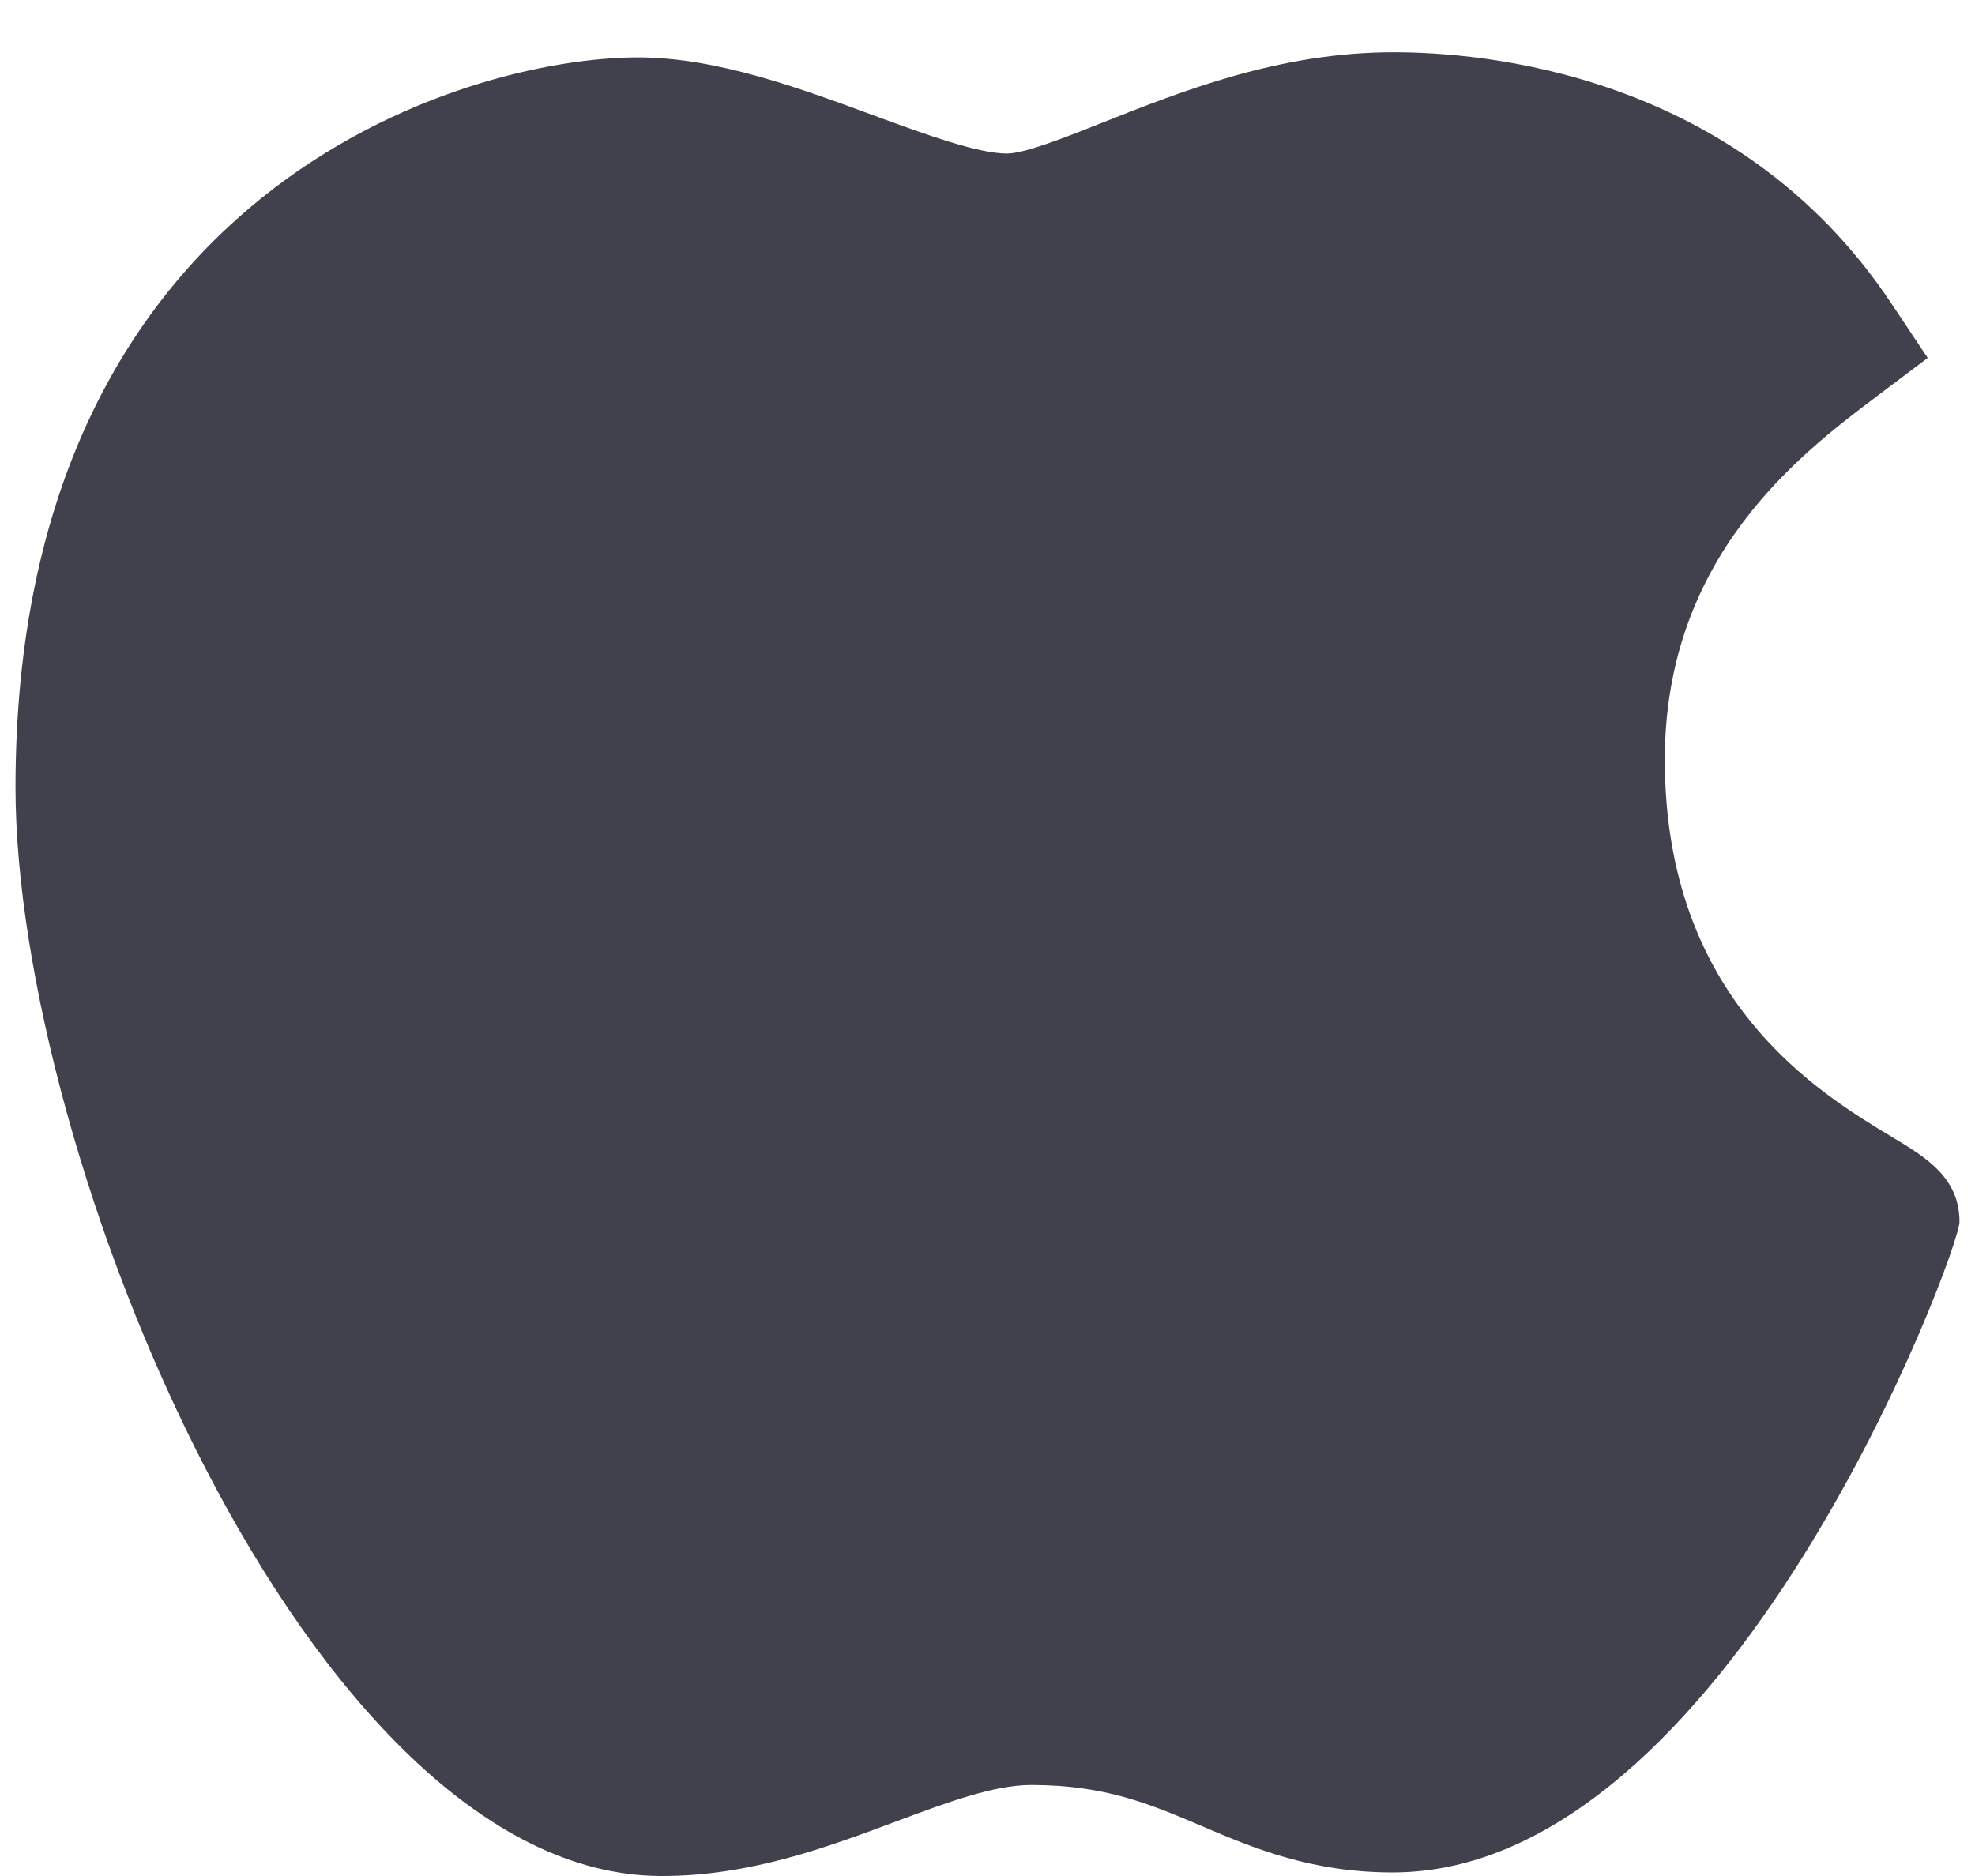
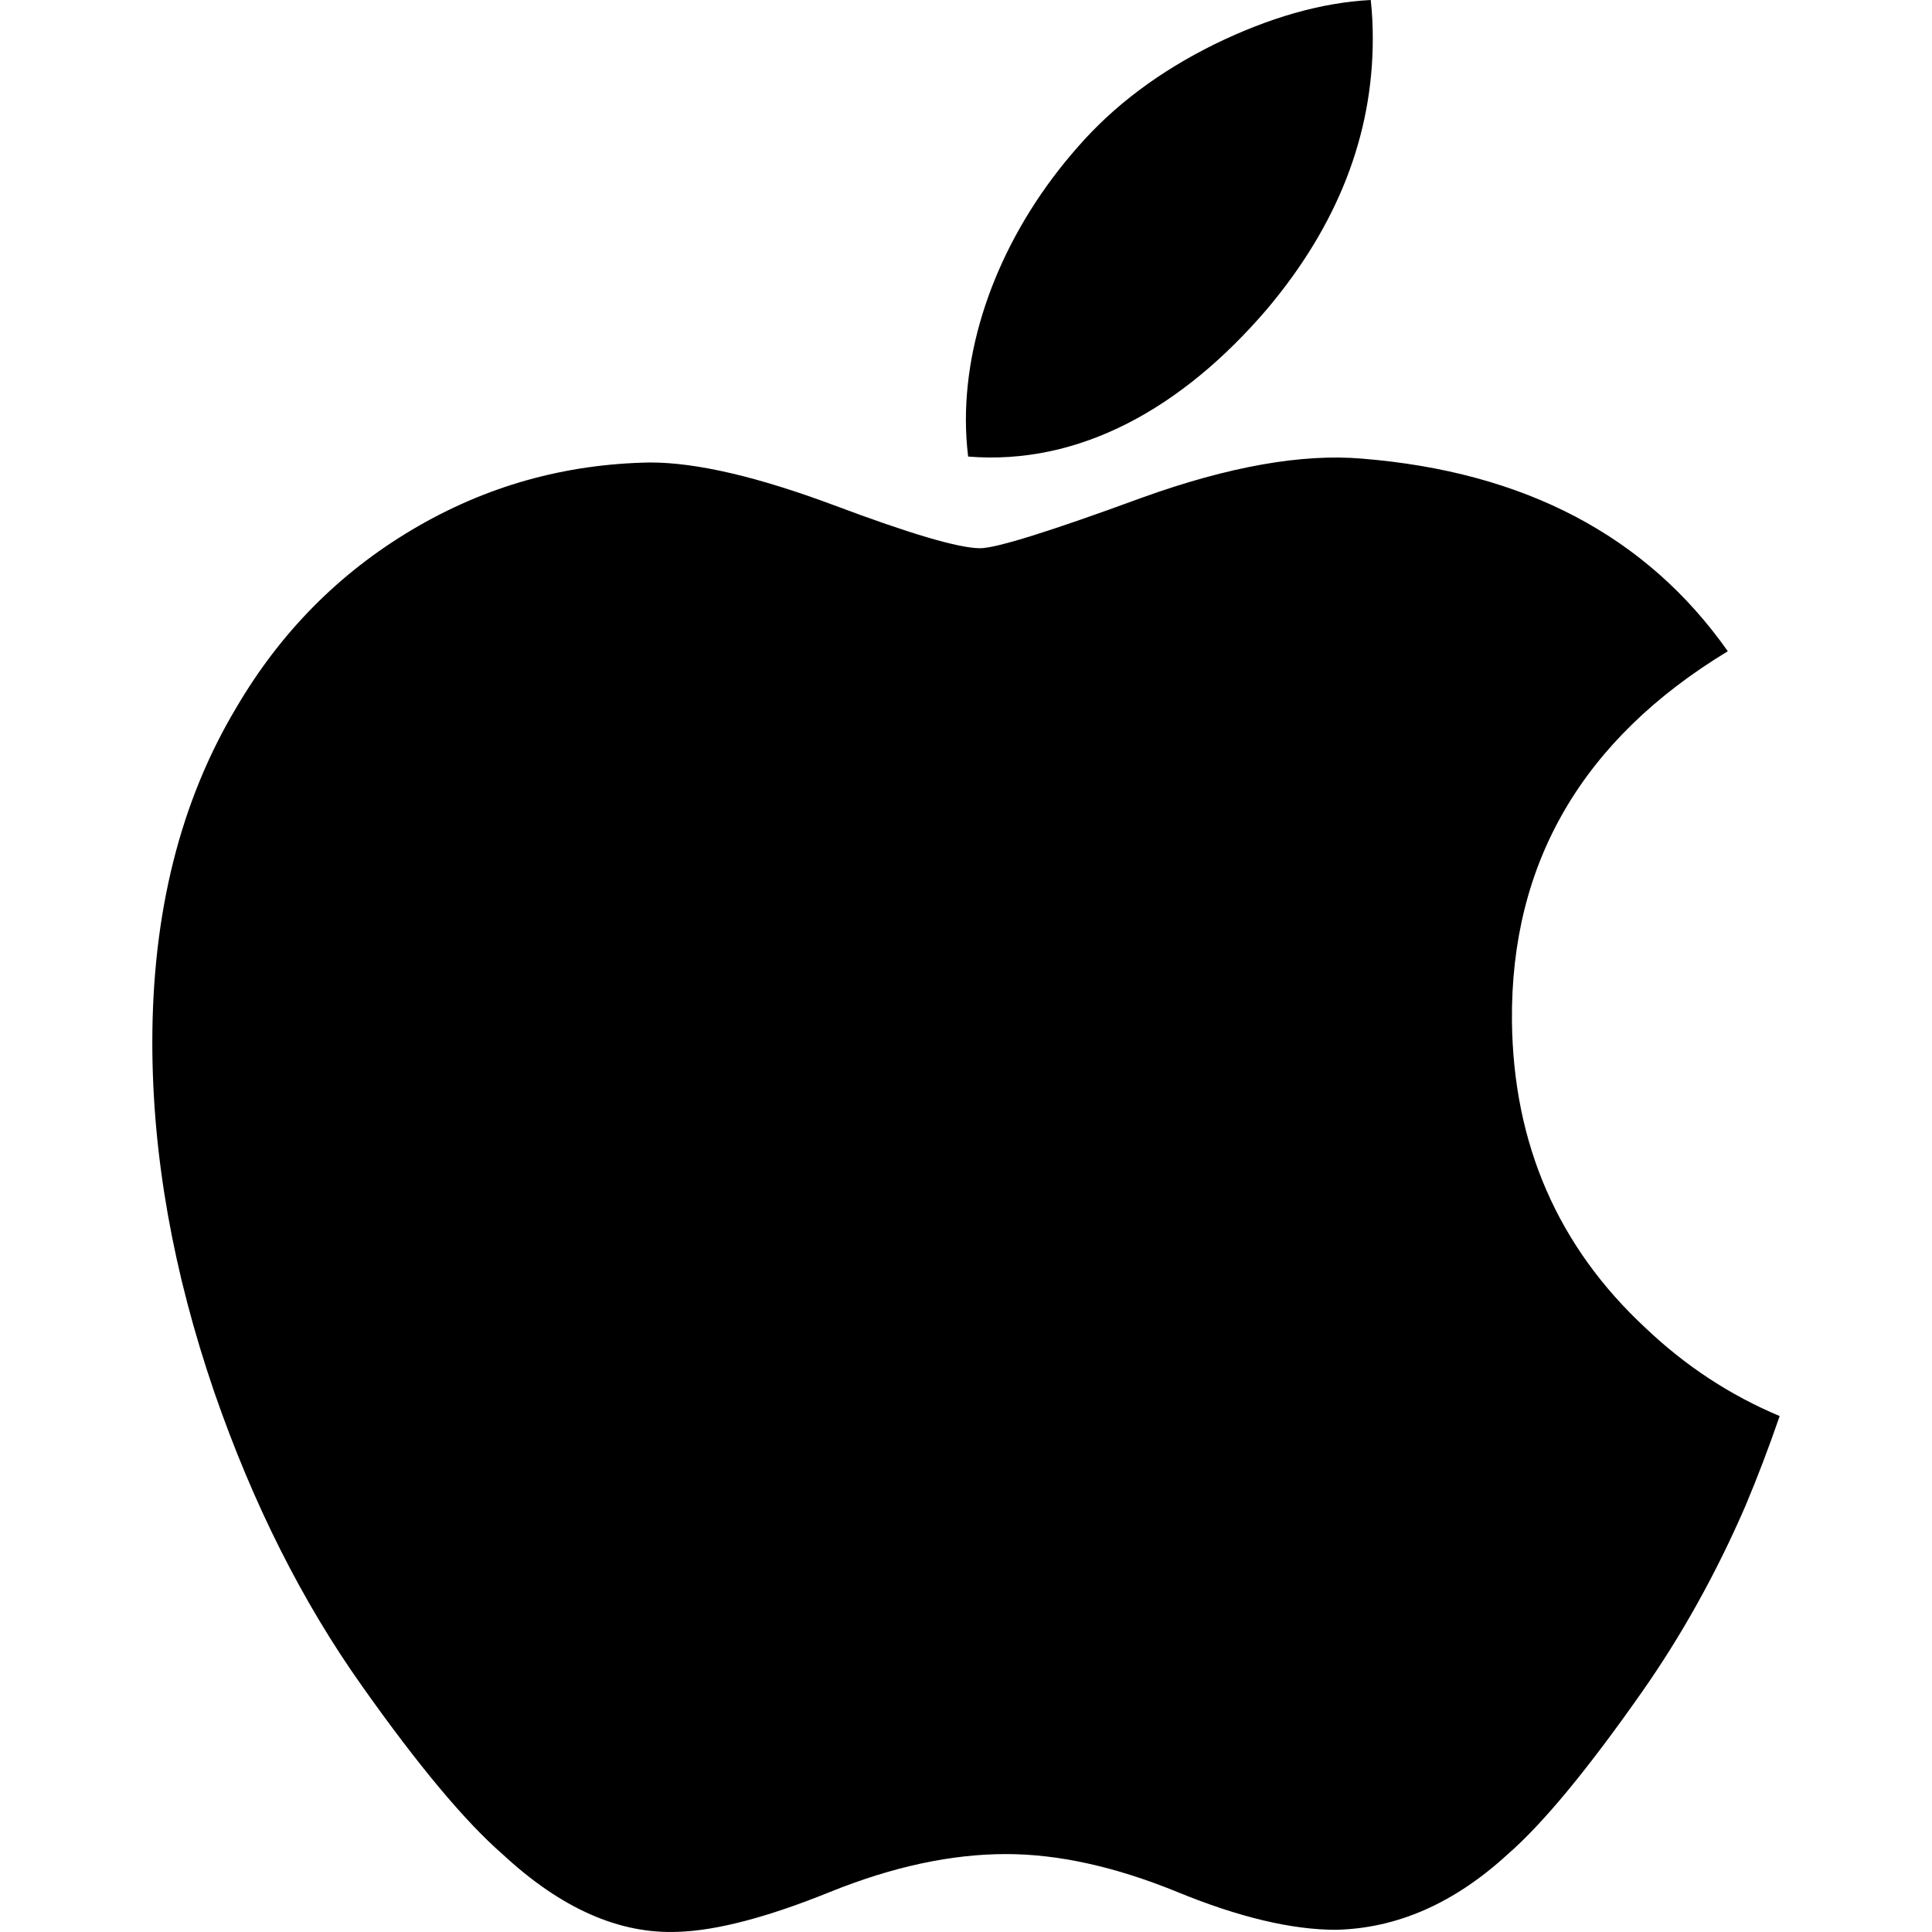
- <svg xmlns="http://www.w3.org/2000/svg" width="20" height="19" viewBox="0 0 20 19" fill="none">
-   <path d="M6.684 19C3.112 18.979 0.157 11.688 0.157 7.975C0.157 1.909 4.708 0.581 6.461 0.581C7.252 0.581 8.096 0.891 8.84 1.166C9.36 1.357 9.899 1.555 10.198 1.555C10.377 1.555 10.8 1.387 11.172 1.239C11.968 0.923 12.957 0.529 14.109 0.529C14.111 0.529 14.114 0.529 14.116 0.529C14.976 0.529 17.585 0.718 19.153 3.073L19.521 3.625L18.992 4.024C18.237 4.594 16.859 5.634 16.859 7.693C16.859 10.132 18.419 11.07 19.169 11.521C19.5 11.72 19.843 11.925 19.843 12.375C19.843 12.668 17.503 18.964 14.104 18.964C13.273 18.964 12.685 18.714 12.167 18.493C11.642 18.27 11.19 18.078 10.442 18.078C10.063 18.078 9.584 18.257 9.076 18.447C8.383 18.706 7.598 19 6.707 19H6.684Z" fill="#41414D" />
+ <svg xmlns="http://www.w3.org/2000/svg" aria-hidden="true" role="img" width="25" height="25" color="black" preserveAspectRatio="xMidYMid meet" viewBox="0 0 512 512">
+   <path fill="currentColor" d="M462.595 399.003c-7.743 17.888-16.908 34.353-27.527 49.492c-14.474 20.637-26.326 34.923-35.459 42.855c-14.159 13.021-29.329 19.69-45.573 20.068c-11.662 0-25.726-3.318-42.096-10.05c-16.425-6.7-31.519-10.019-45.32-10.019c-14.475 0-29.999 3.318-46.603 10.019c-16.63 6.731-30.027 10.24-40.27 10.587c-15.578.664-31.105-6.195-46.603-20.606c-9.892-8.628-22.265-23.418-37.088-44.372c-15.903-22.375-28.977-48.322-39.221-77.904c-10.969-31.952-16.469-62.892-16.469-92.846c0-34.313 7.414-63.906 22.265-88.706c11.672-19.92 27.199-35.633 46.631-47.169s40.431-17.414 63.043-17.79c12.373 0 28.599 3.827 48.762 11.349c20.107 7.547 33.017 11.375 38.677 11.375c4.232 0 18.574-4.475 42.887-13.397c22.992-8.274 42.397-11.7 58.293-10.35c43.076 3.477 75.438 20.457 96.961 51.05c-38.525 23.343-57.582 56.037-57.203 97.979c.348 32.669 12.199 59.855 35.491 81.44c10.555 10.019 22.344 17.762 35.459 23.26c-2.844 8.248-5.846 16.149-9.038 23.735zM363.801 10.242c0 25.606-9.355 49.514-28.001 71.643c-22.502 26.307-49.719 41.508-79.234 39.11a79.735 79.735 0 0 1-.594-9.703c0-24.582 10.701-50.889 29.704-72.398c9.488-10.89 21.554-19.946 36.187-27.17C336.464 4.608 350.275.672 363.264-.001c.379 3.423.538 6.846.538 10.242z" />
</svg>
